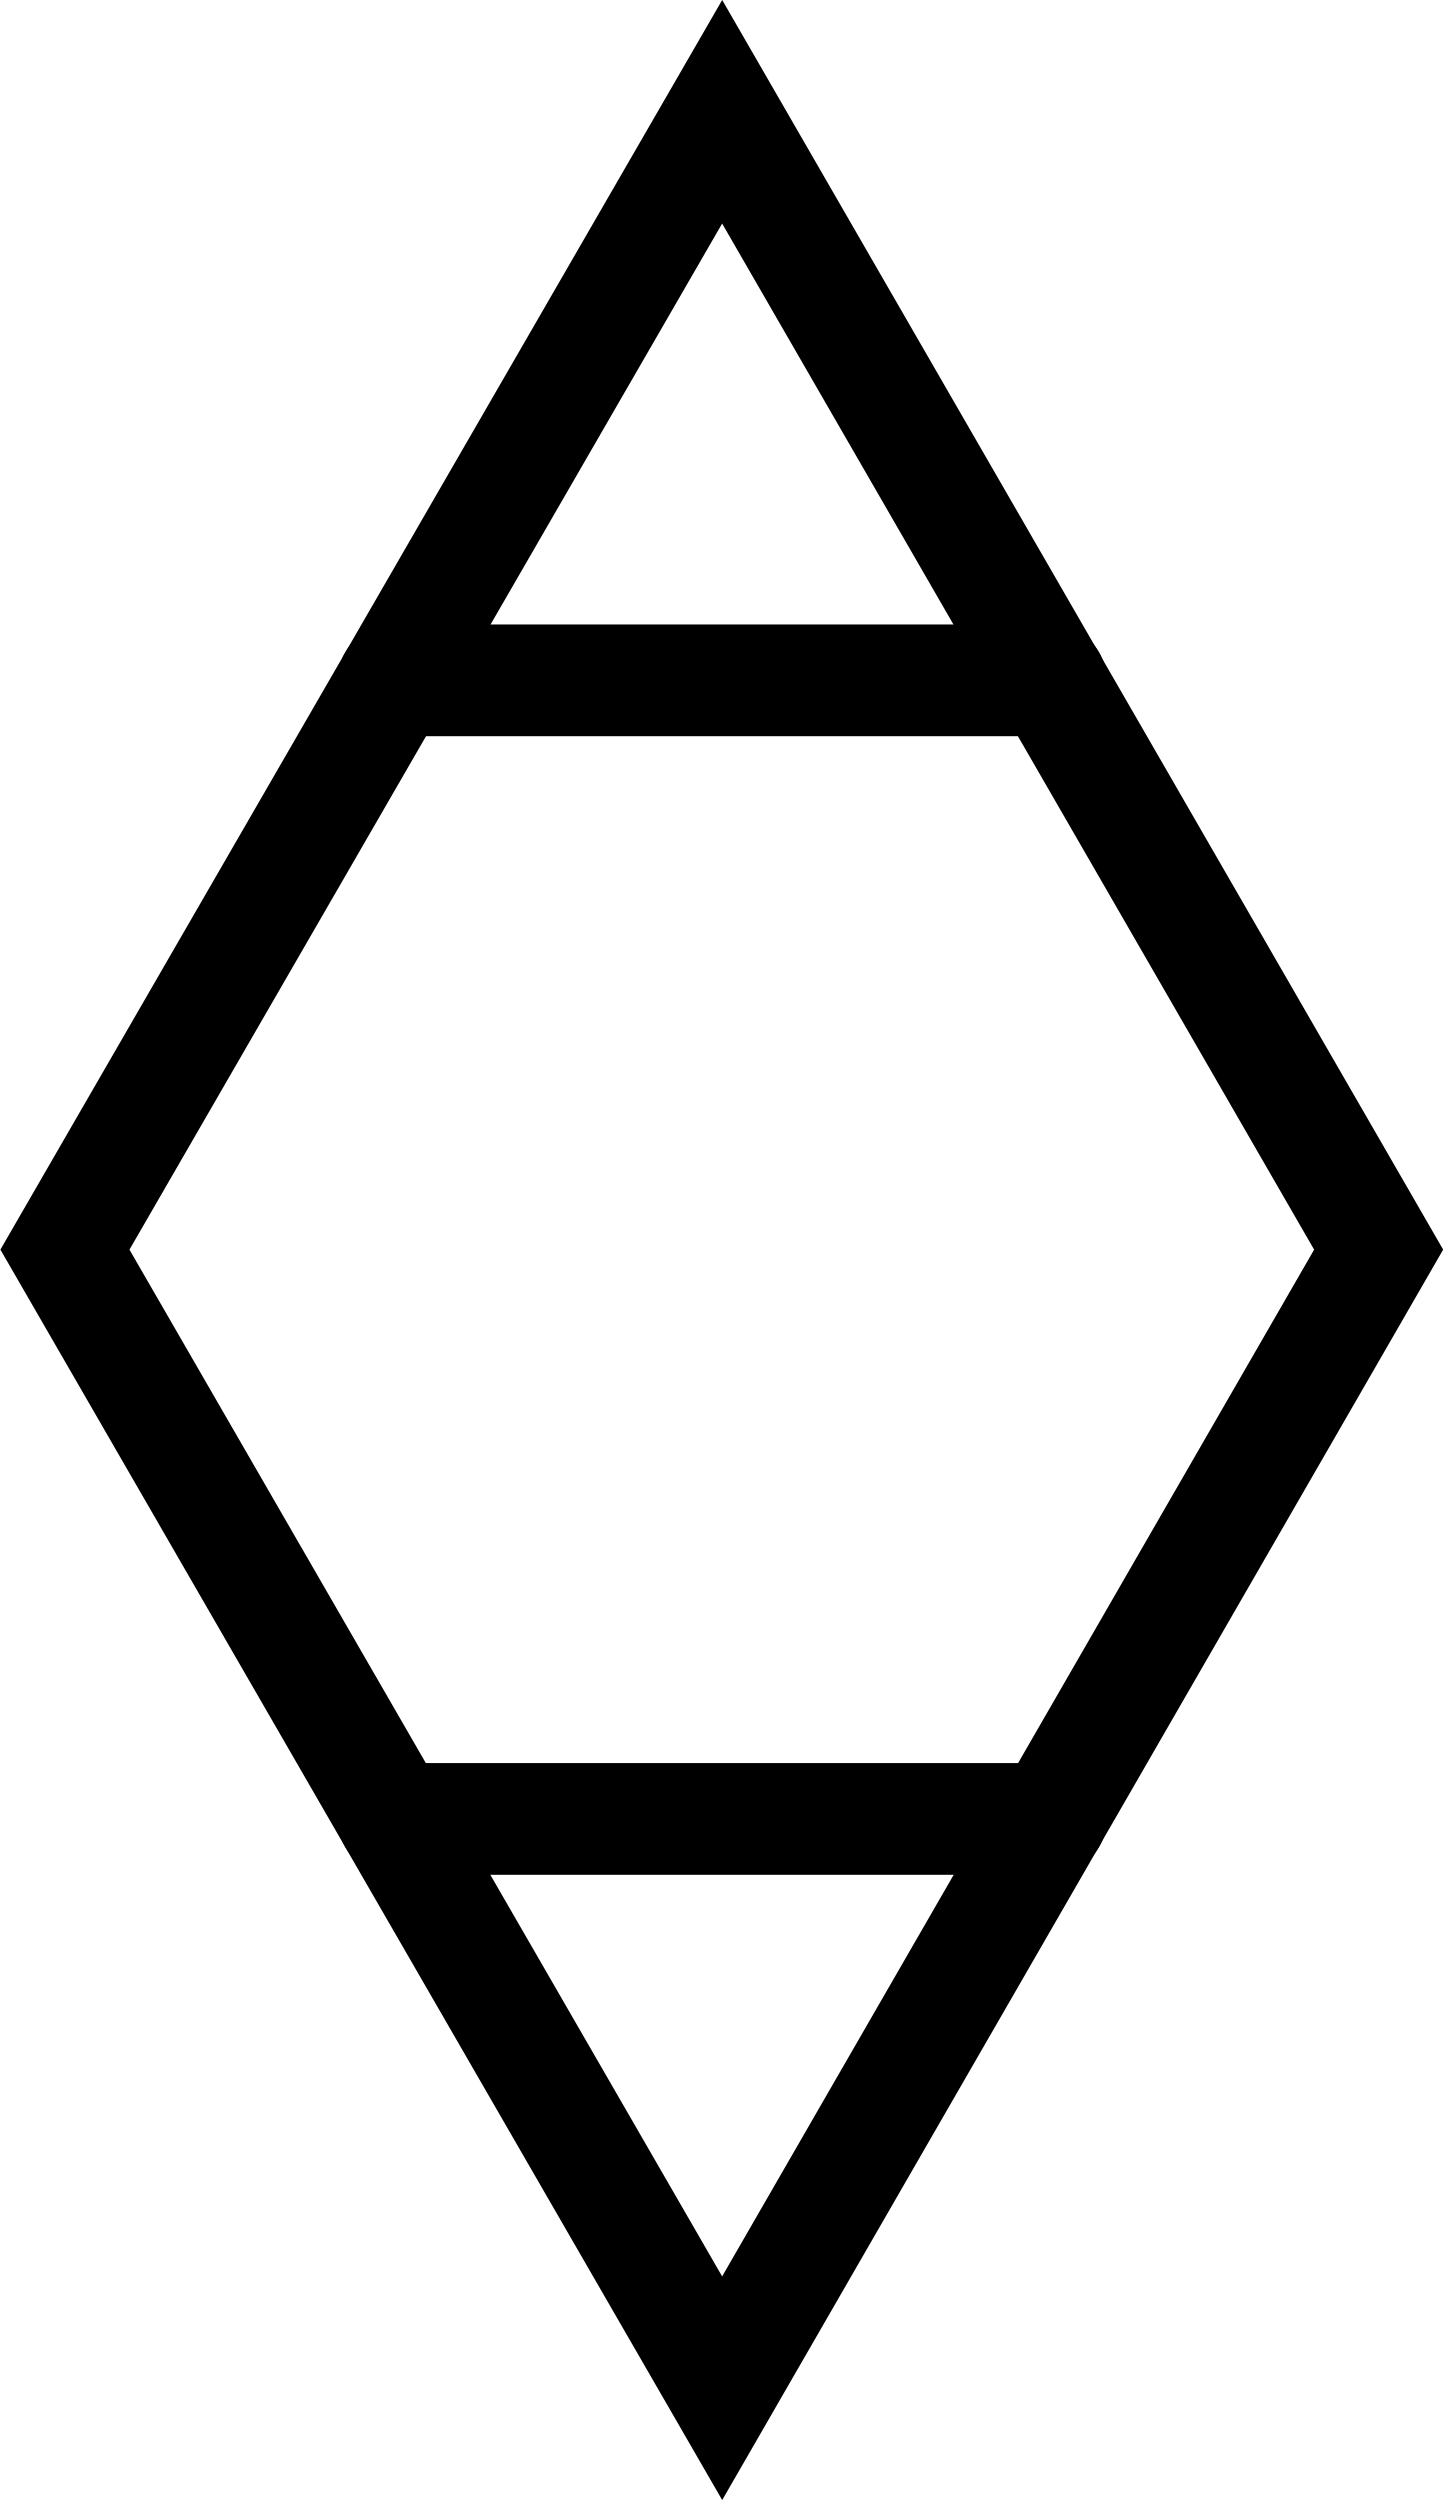
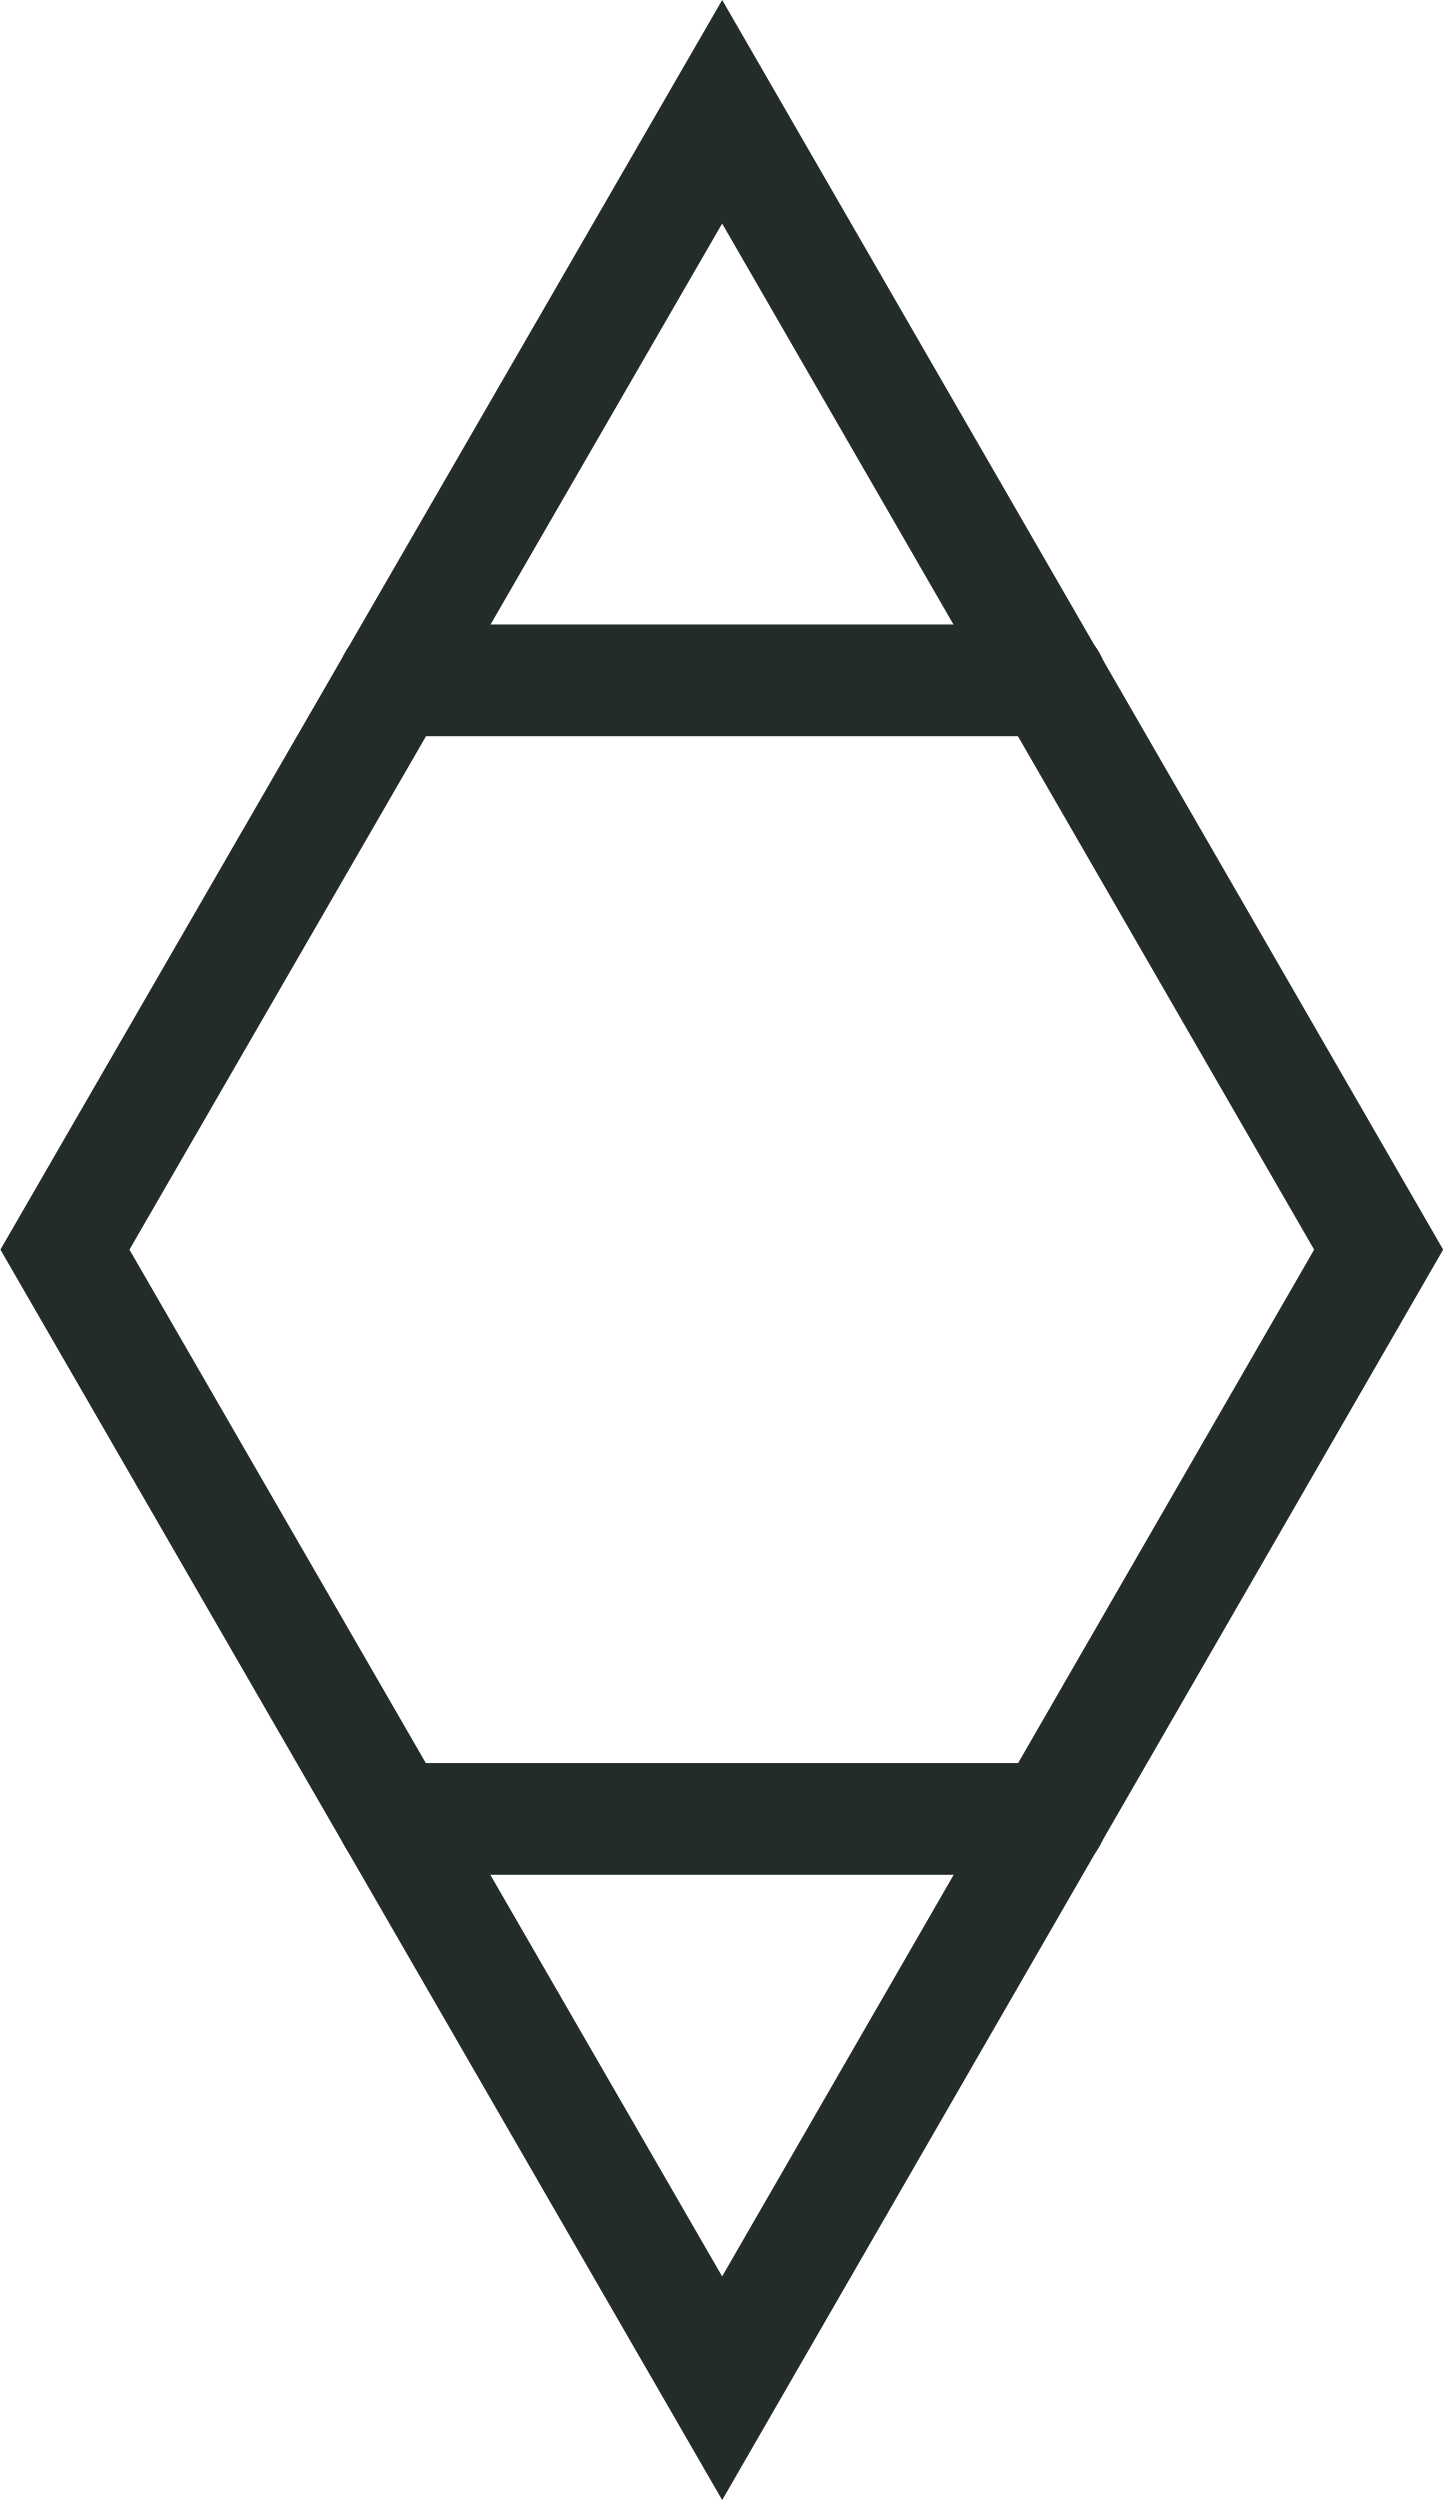
<svg xmlns="http://www.w3.org/2000/svg" id="PROJEKT23Logo" width="732.3" height="1268.2" viewBox="0 0 193.7 335.5">
-   <g id="Logo" fill="none" stroke="#000" stroke-width="15" stroke-linecap="round">
+   <g id="Logo" fill="none" stroke="#232b2b" stroke-width="15" stroke-linecap="round">
    <path id="TopLine" d="M141 91.3H52.8" />
    <path id="BottomLine" d="M141 244.1H52.8" />
    <path id="Outline" d="M96.9 15L185 167.7 96.9 320.5 8.7 167.7z" />
  </g>
</svg>
